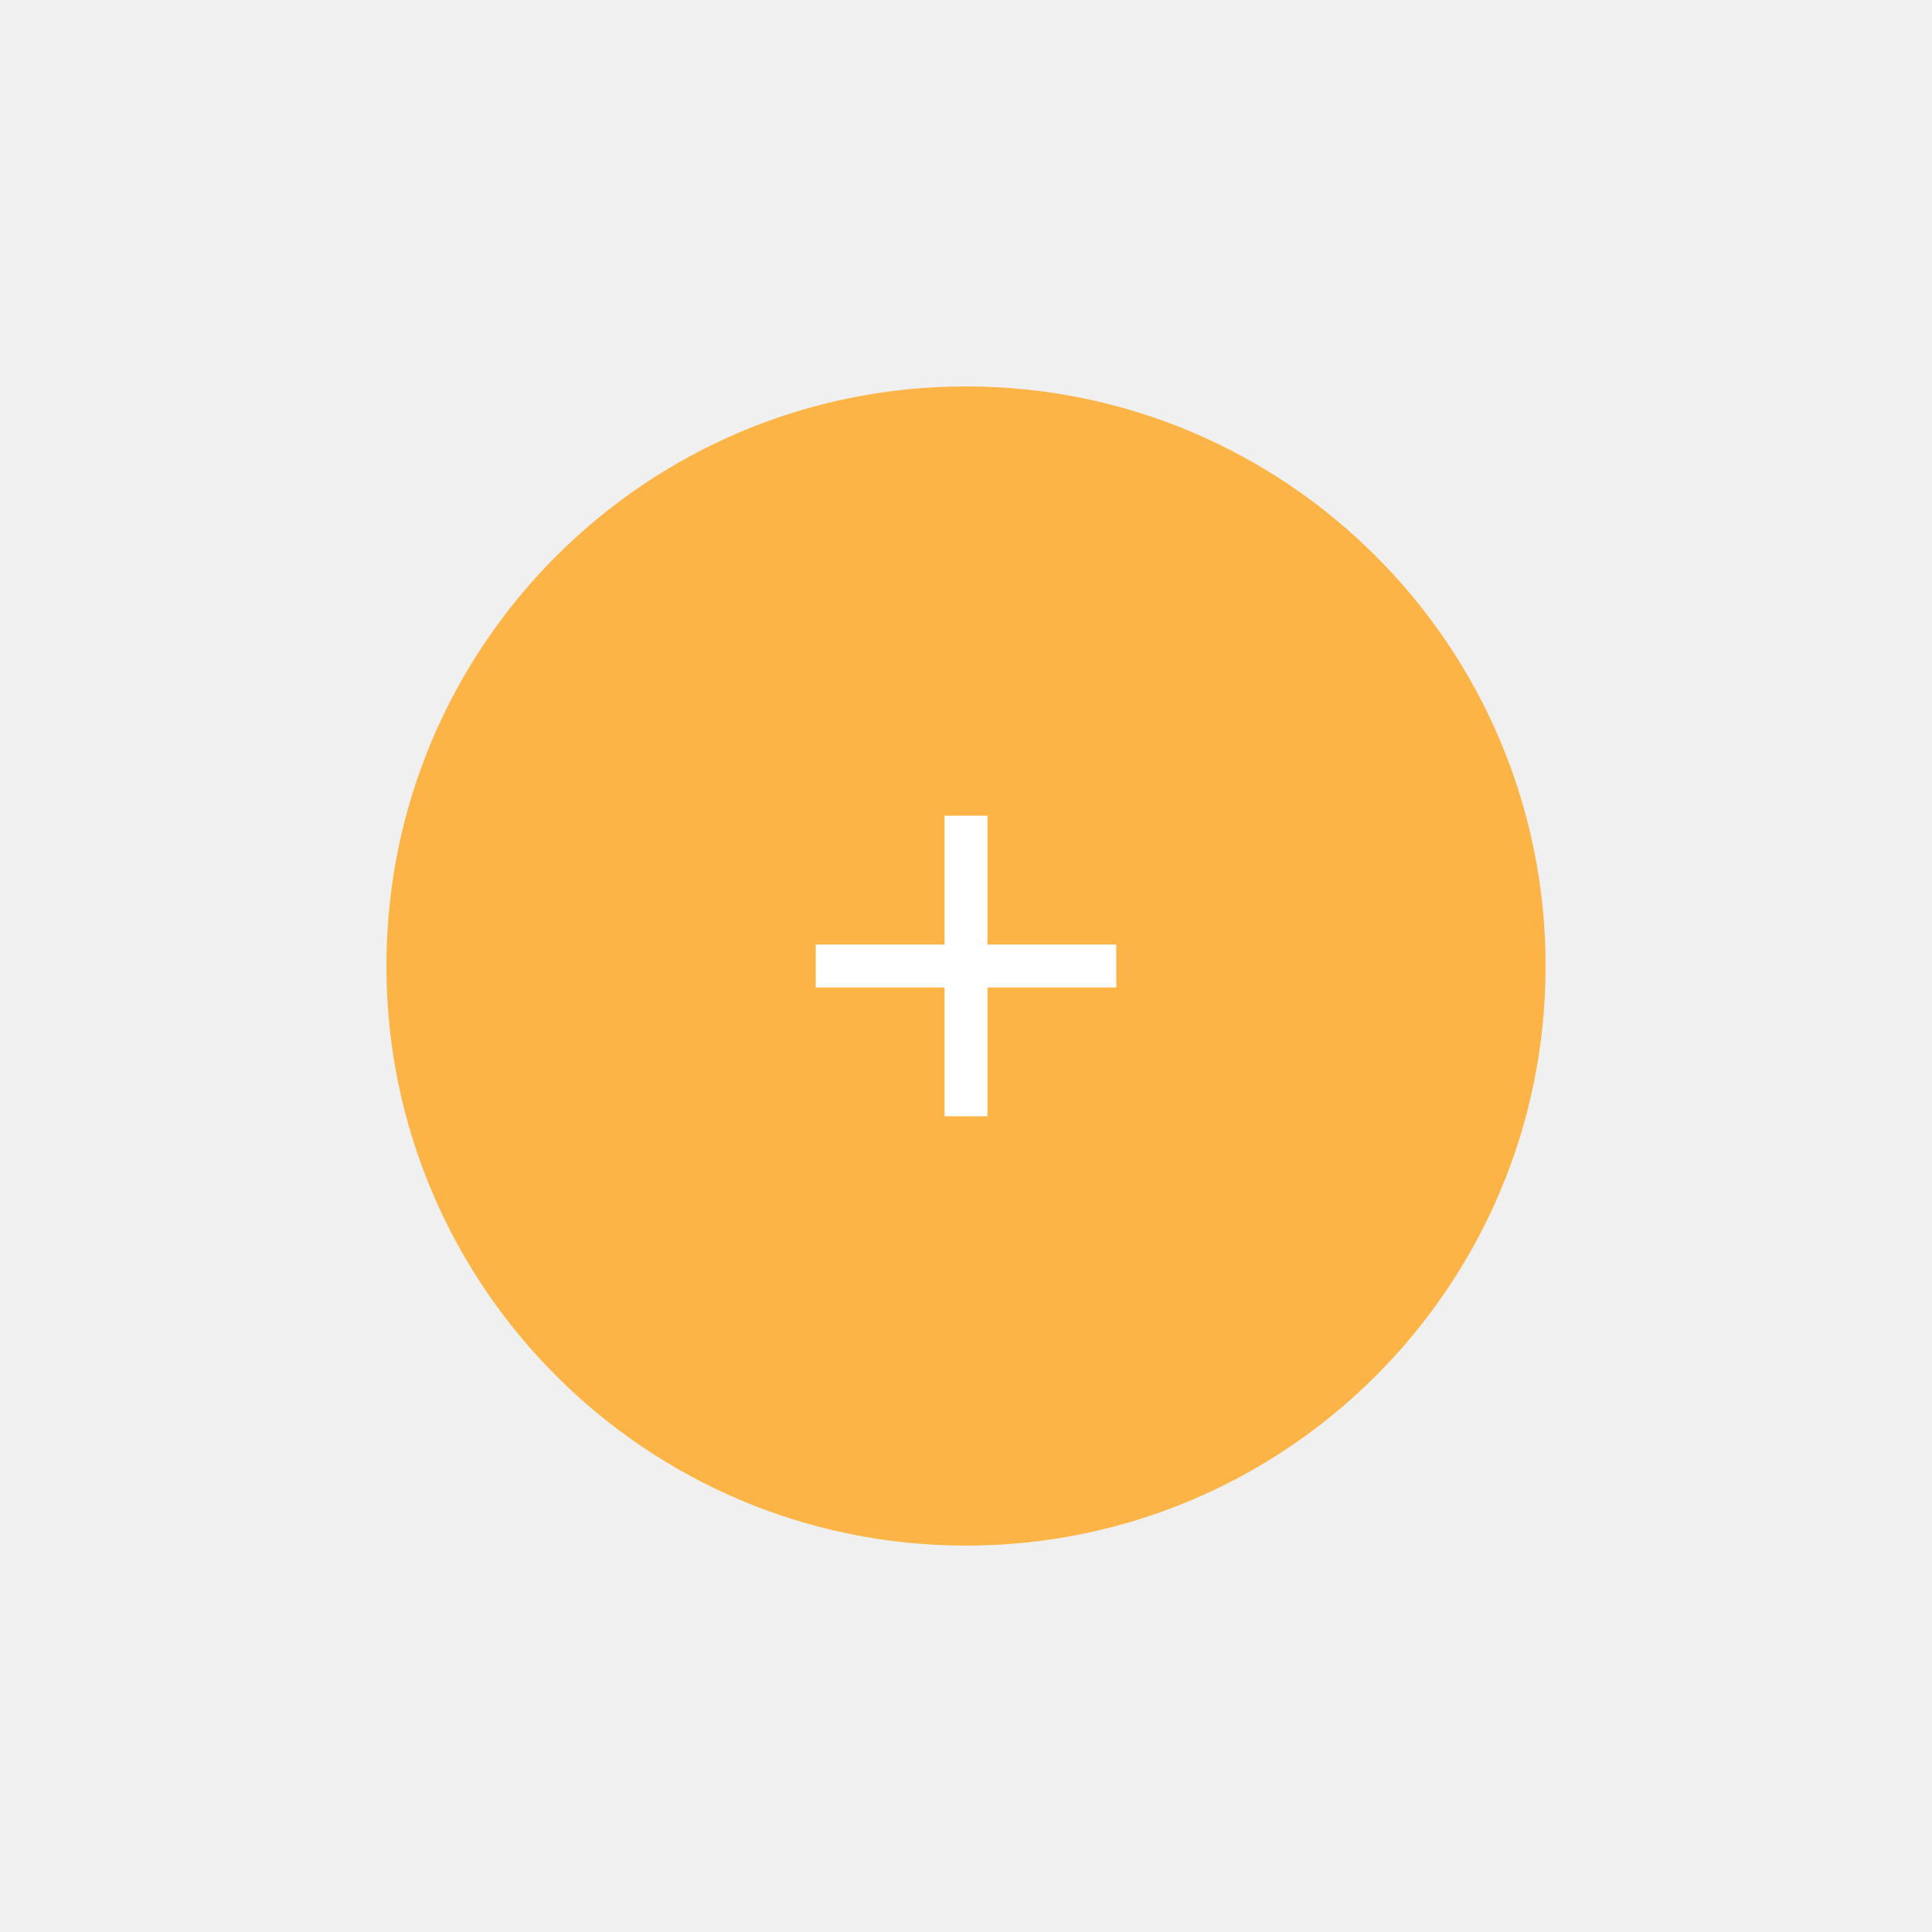
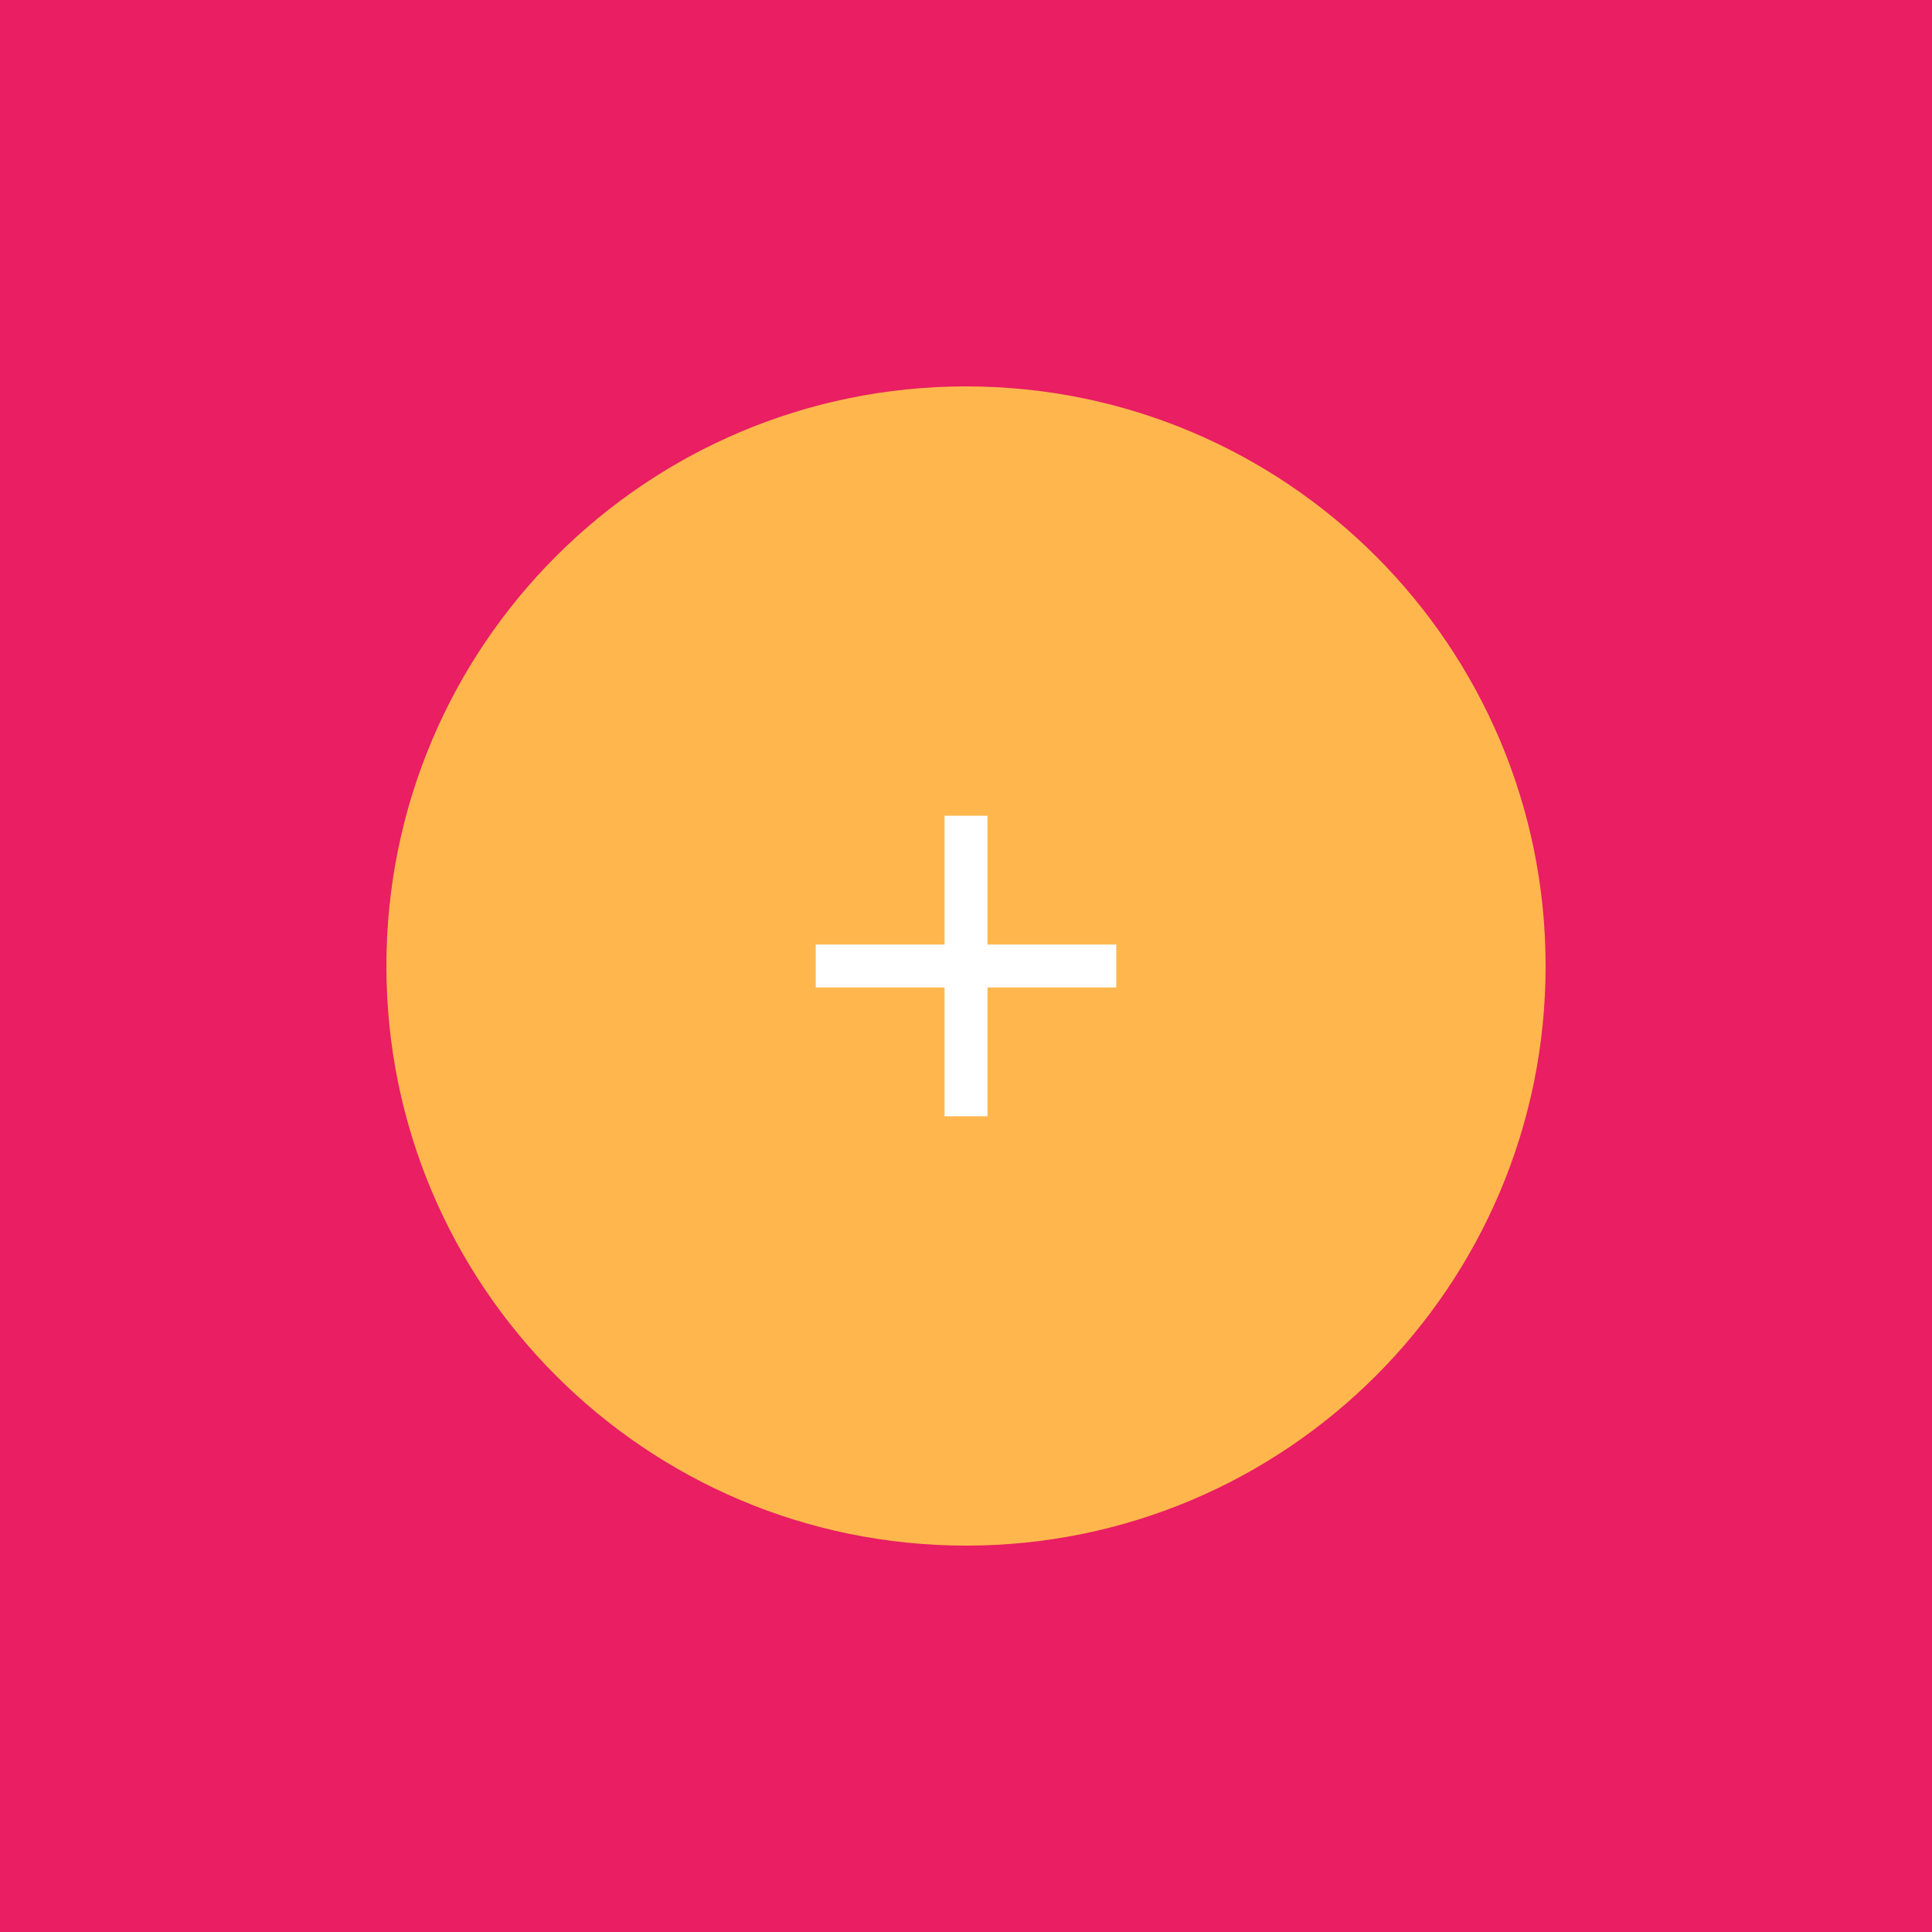
<svg xmlns="http://www.w3.org/2000/svg" viewBox="0 0 360 360">
-   <circle fill="#FCB447" cx="180" cy="180" r="108" />
+   <rect fill="#E91E63" width="100%" height="100%" />
+   <circle fill="#FFB74D" cx="180" cy="180" r="108" />
  <polygon fill="#FFFFFF" points="208 176 184 176 184 152 176 152 176 176 152 176 152 184 176 184 176 208 184 208 184 184 208 184 208 176" />
</svg>
